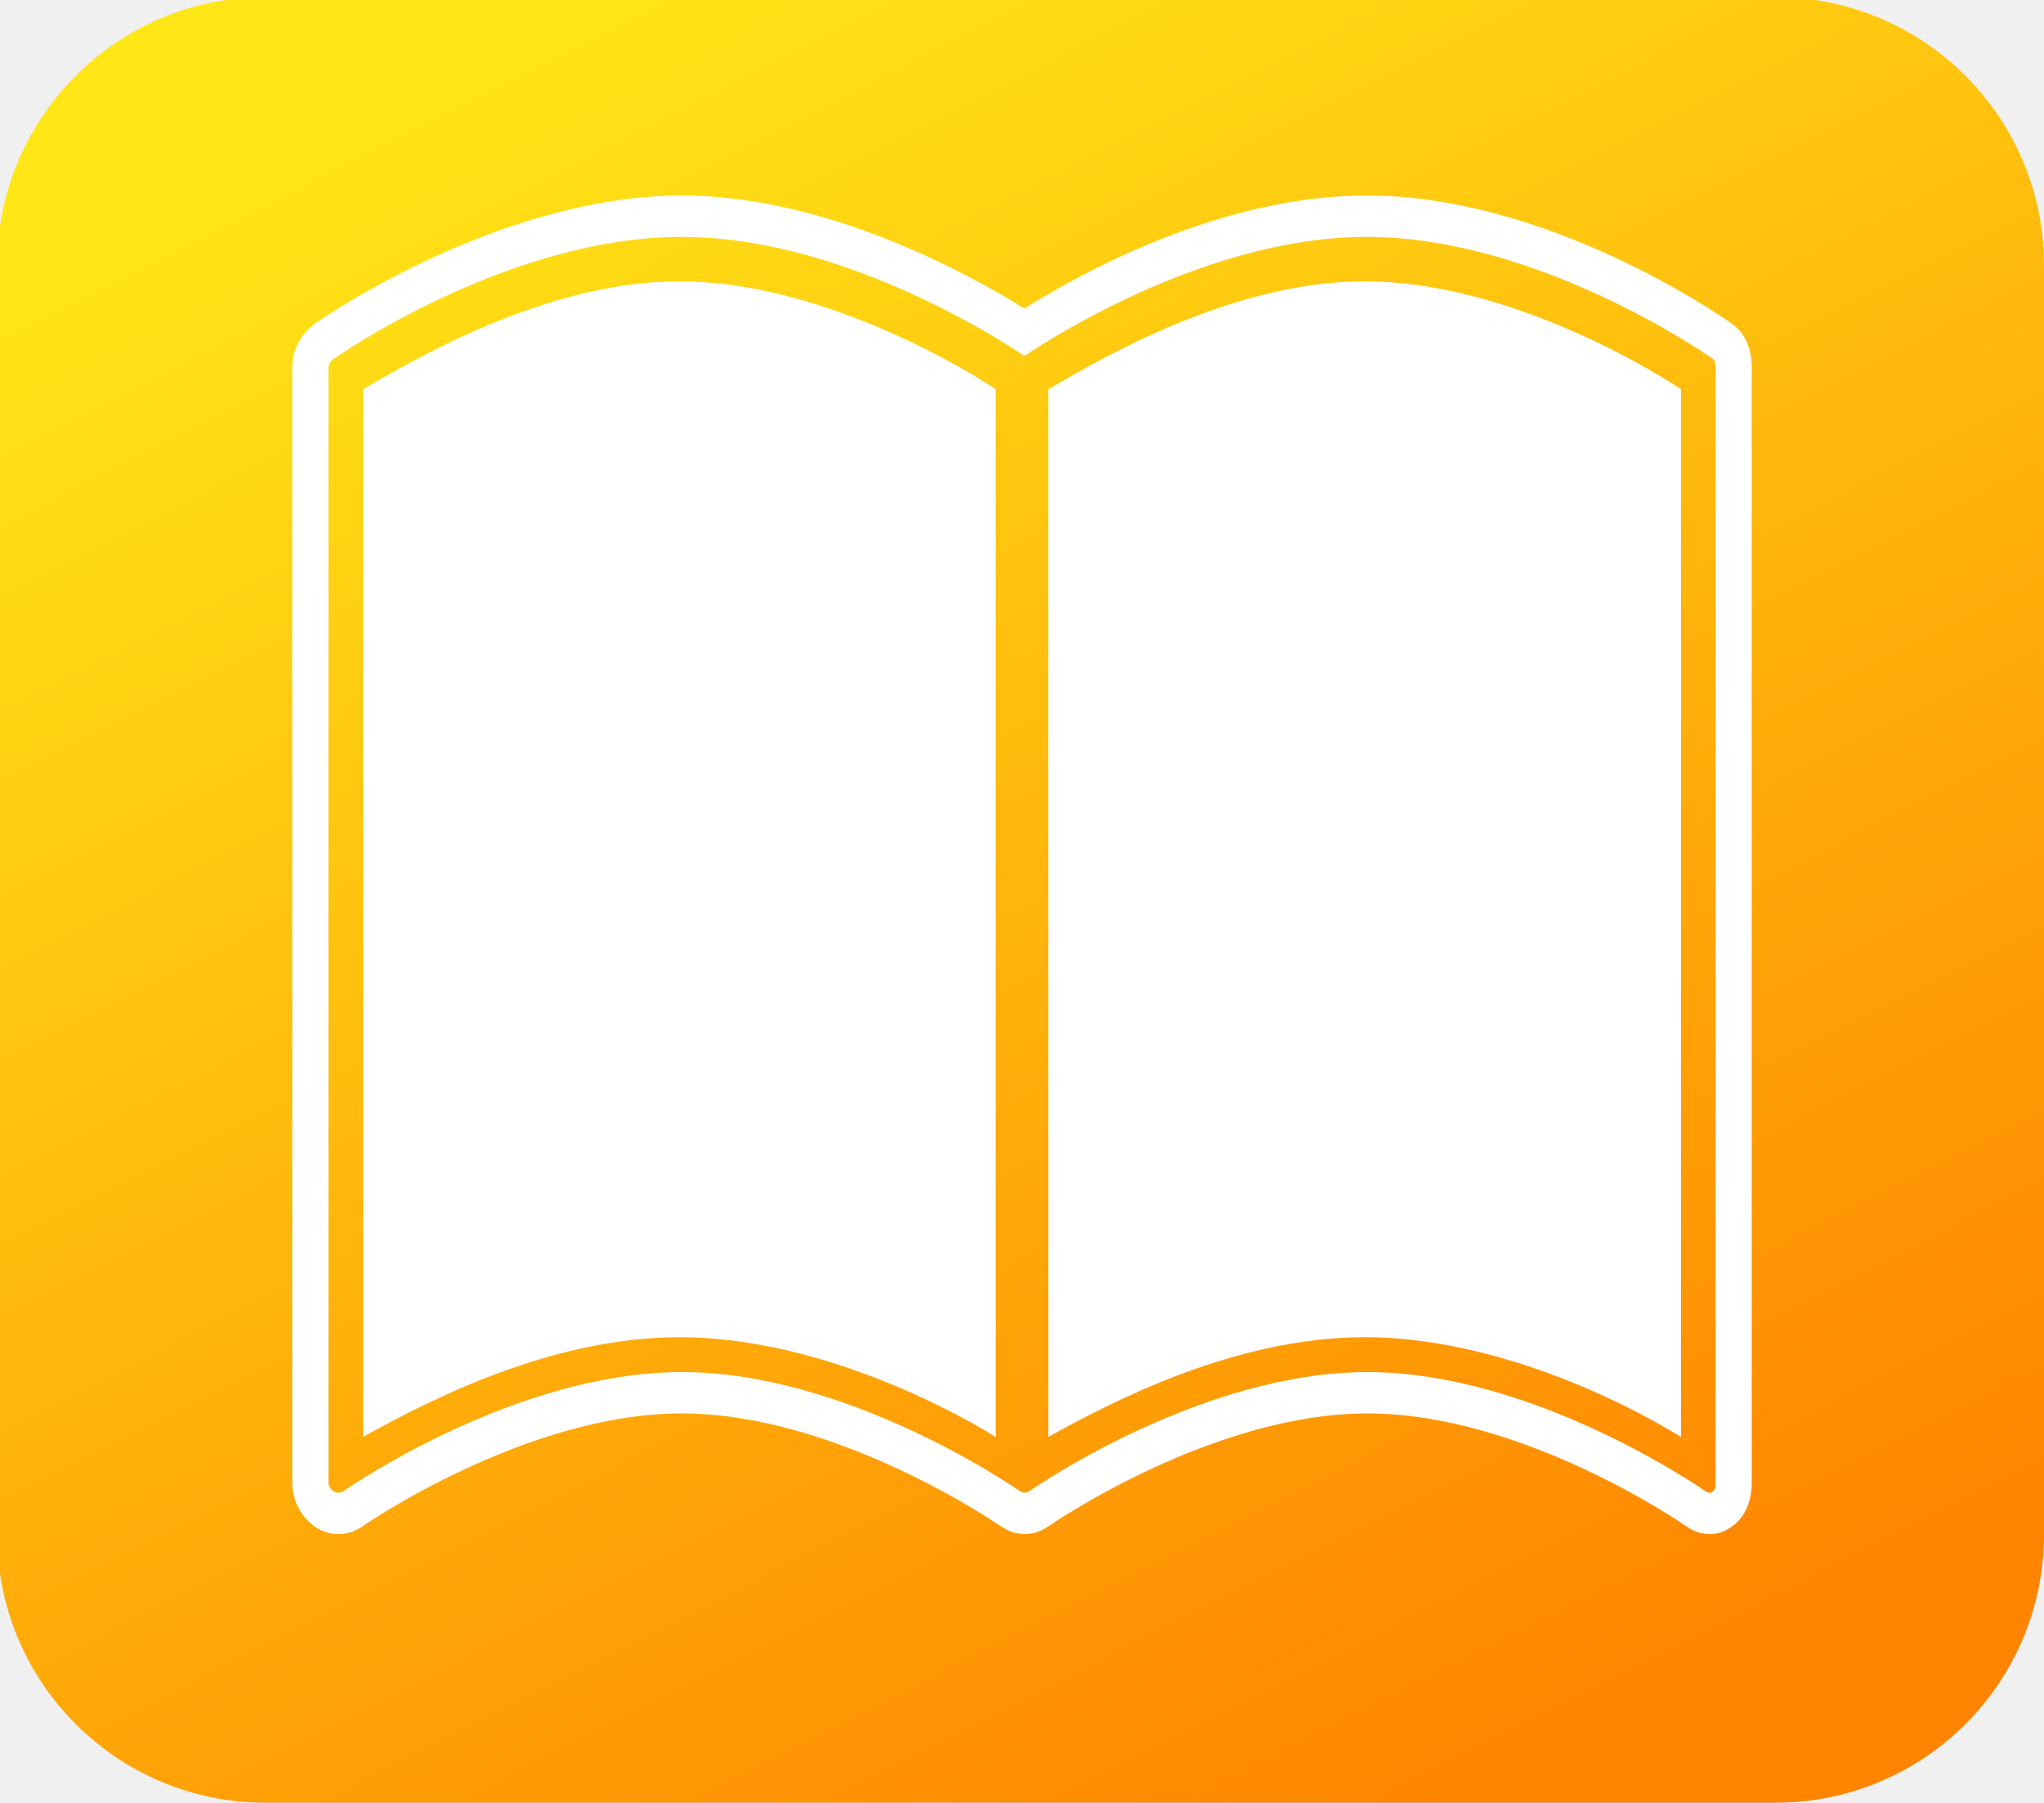
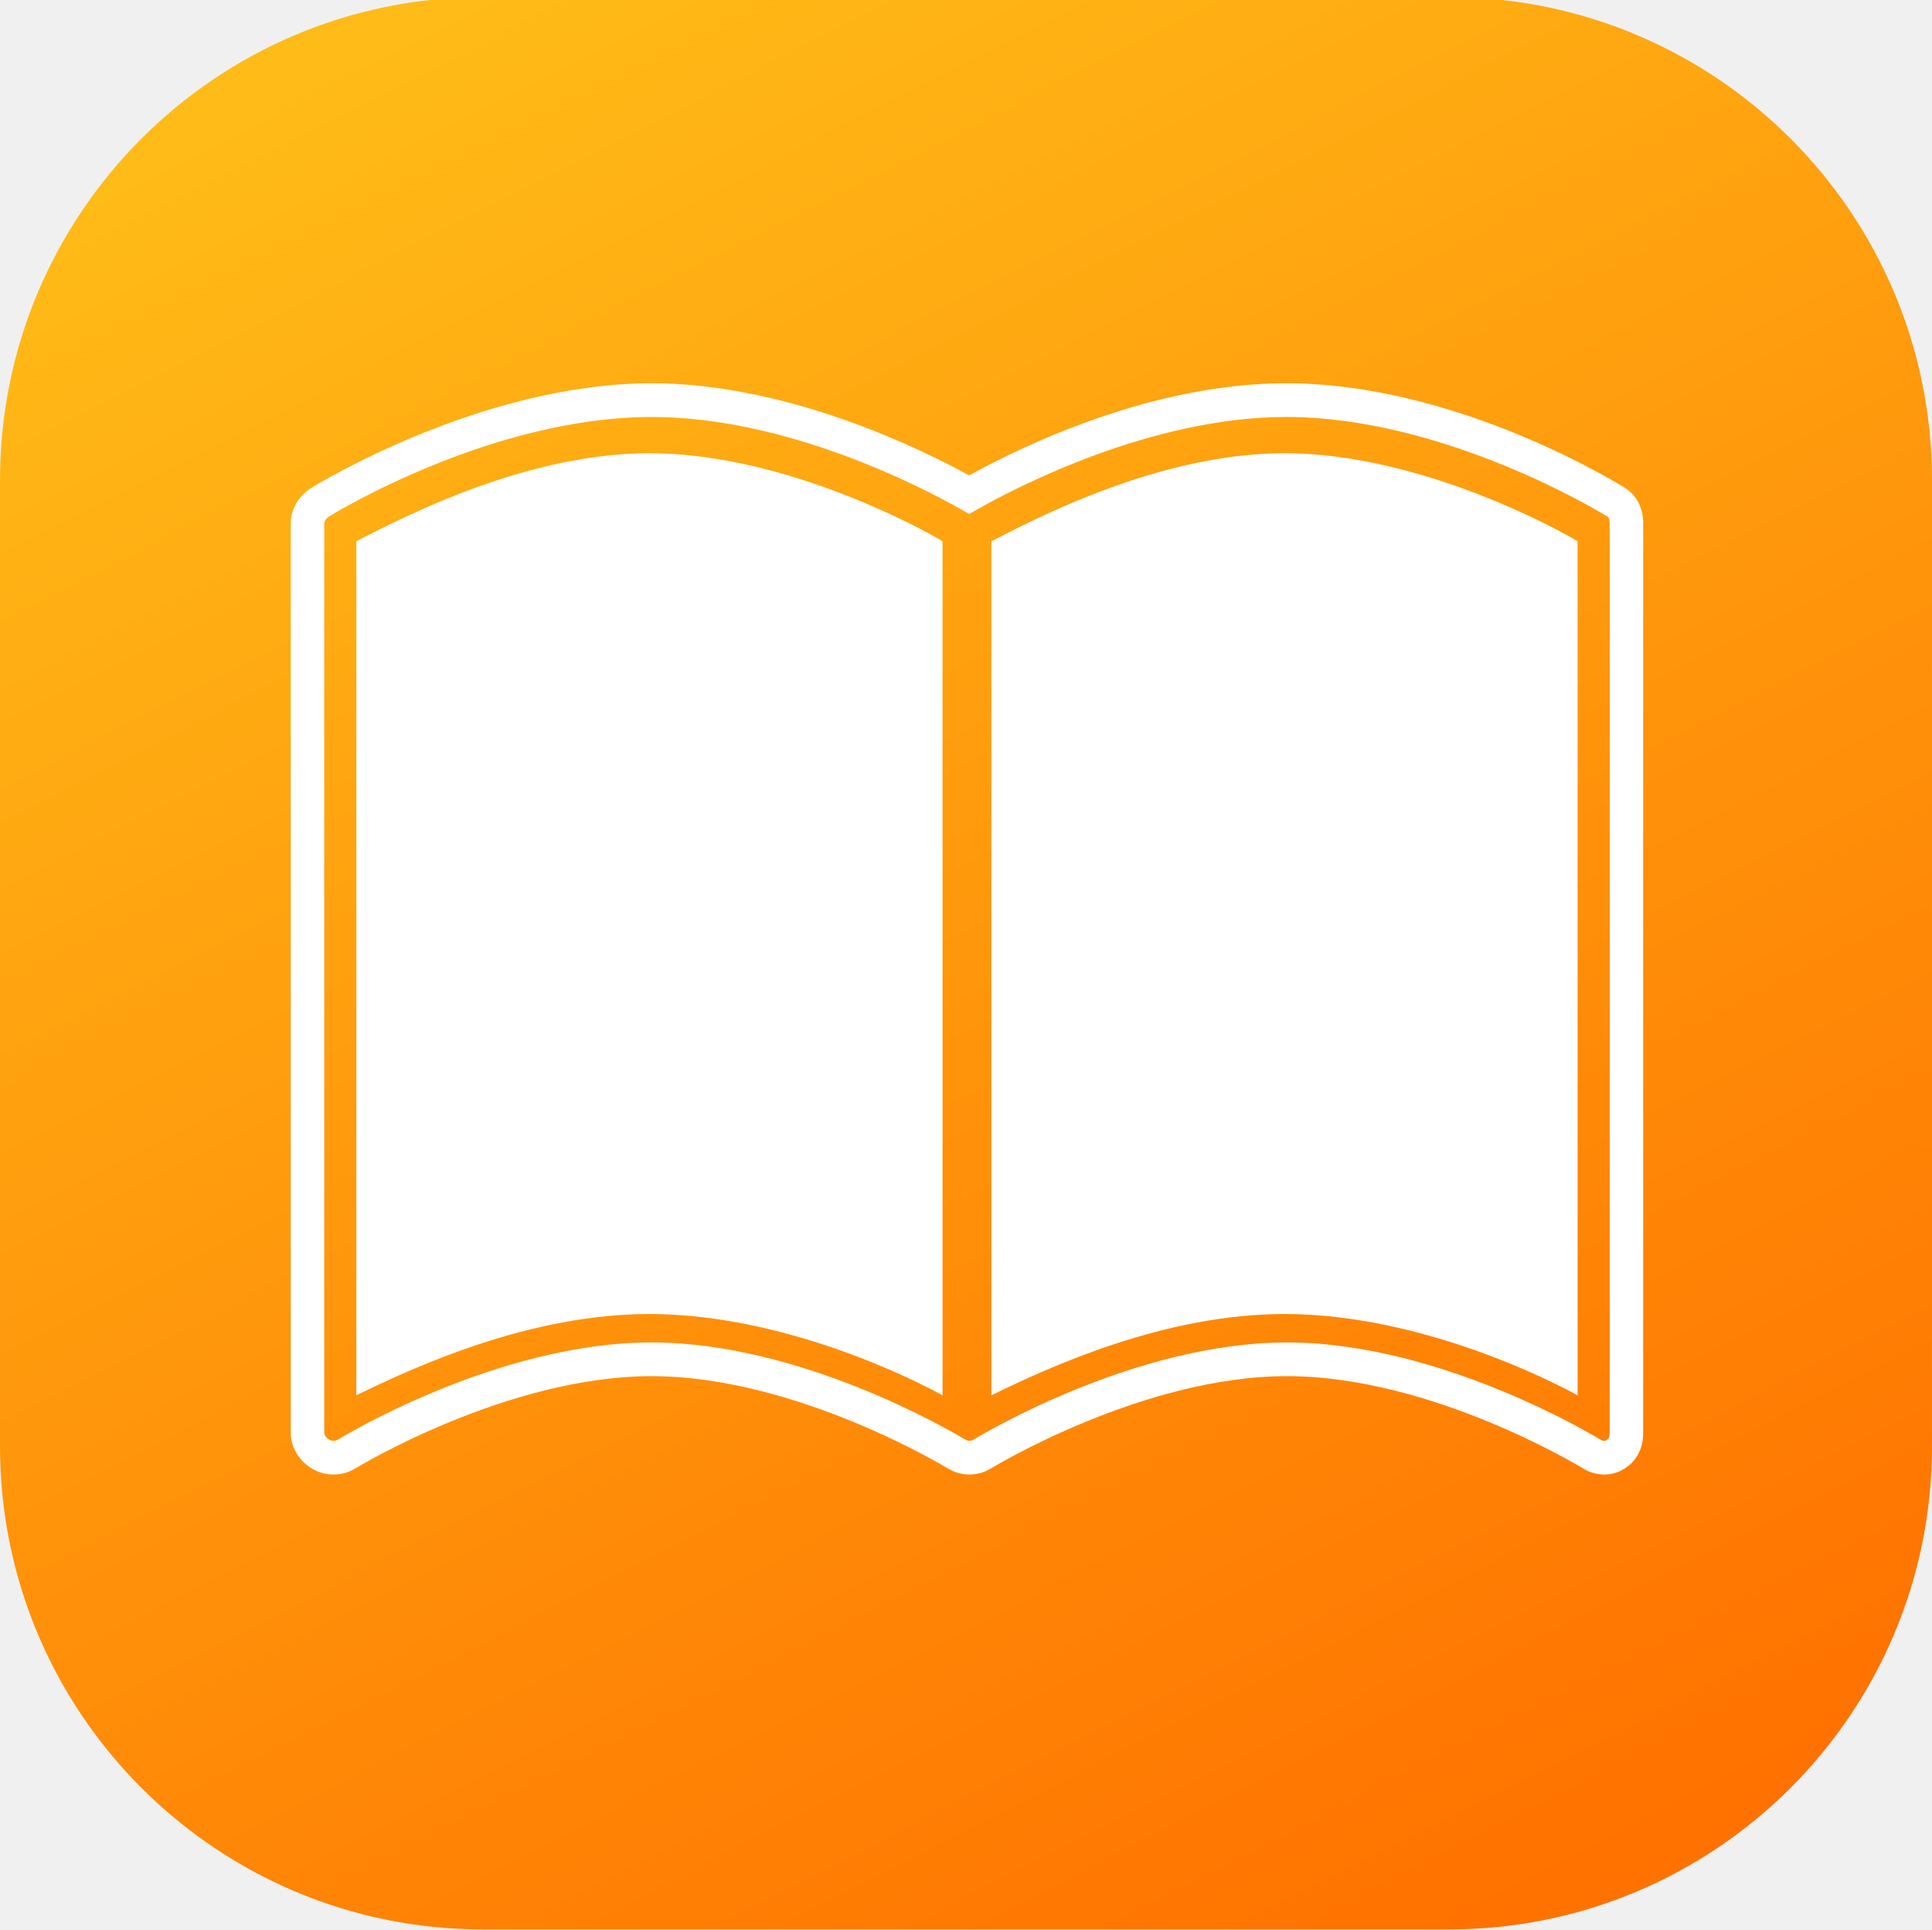
- <svg xmlns="http://www.w3.org/2000/svg" id="book" width="249.988" height="220.453" viewBox="0 0 2133 1881">
+ <svg xmlns="http://www.w3.org/2000/svg" id="book" width="234.4" height="234.048" viewBox="0 0 2000 1997">
  <defs>
    <style>
      .cls-1 {
        fill: url(#linear-gradient);
      }

      .cls-2 {
        fill: #fff;
        fill-rule: evenodd;
      }
    </style>
-     <linearGradient id="linear-gradient" x1="1544.973" y1="1881" x2="585.027" y2="-3" gradientUnits="userSpaceOnUse">
-       <stop offset="0" stop-color="#ff8400" />
-       <stop offset="1" stop-color="#ffe617" />
+     <linearGradient id="linear-gradient" x1="1509.525" y1="1997" x2="490.475" y2="-3" gradientUnits="userSpaceOnUse">
+       <stop offset="0" stop-color="#ff7200" />
+       <stop offset="1" stop-color="#ffbb17" />
    </linearGradient>
  </defs>
-   <rect class="cls-1" x="-3" y="-3" width="2136" height="1884" rx="280" ry="280" />
-   <path class="cls-2" d="M1754.14,406.142V1499.32c-61.9-38.25-196.39-104.05-330.07-104.05s-261.32,65.8-330.07,104.05V406.142c48.13-27.722,188.27-112.614,330.07-112.614S1712.86,378.42,1754.14,406.142Zm-715.14,0V1499.32c-61.907-38.25-196.395-104.05-330.071-104.05s-261.289,65.8-330.071,104.05V406.142C427.014,378.42,567.13,293.528,708.929,293.528S997.748,378.42,1039,406.142ZM1784.49,1600.73a42.157,42.157,0,0,1-24.26-7.82c-1.77-1.25-169.81-118.11-333.32-118.11-162.82,0-331.62,116.9-333.3,118.08q-0.465.33-.96,0.63a23.4,23.4,0,0,1-2.74,1.65c-0.75.42-1.5,0.84-2.25,1.22l-0.92.44c-0.84.37-1.68,0.72-2.55,1.05-0.79.32-1.5,0.59-2.2,0.82a33.158,33.158,0,0,1-3.25.88l-0.66.15c-0.76.19-1.49,0.35-2.21,0.46-1.06.18-2.14,0.28-3.23,0.36l-1.3.09-0.48.03a24.45,24.45,0,0,1-4.24-.09,25.51,25.51,0,0,1-3.26-.33c-0.83-.13-1.62-0.28-2.42-0.45l-0.52-.11c-0.87-.2-1.73-0.41-2.6-0.66a27.86,27.86,0,0,1-3.26-1.14c-0.86-.33-1.66-0.64-2.47-0.99l-0.6-.28c-0.81-.39-1.62-0.84-2.41-1.29-0.72-.37-1.43-0.75-2.1-1.17a0.594,0.594,0,0,0-.08-0.04c-0.21-.12-0.42-0.23-0.61-0.34l-1.41-.9c-1.65-1.16-170.613-118.07-333.456-118.07-162.938,0-331.975,116.91-333.664,118.09a42.612,42.612,0,0,1-47.629,1.07C314.873,1584.2,305,1566.03,305,1547.67V382.982A56.152,56.152,0,0,1,328.362,337.8C336.2,332.3,521.273,204,711.6,204c152.545,0,302.592,83.739,357.382,117.886C1132.4,282.187,1276.37,204,1426.19,204c185.14,0,361.63,120.067,381.15,133.758,13.15,9.3,20.66,25.769,20.66,45.224V1547.67c0,20.31-8.12,37.18-22.27,46.27C1800.53,1597.29,1793.93,1600.73,1784.49,1600.73Zm-357.58-169.09c174.81,0,351.45,123.34,353.18,124.58a7.87,7.87,0,0,0,4.4,1.35c0.6,0,.83,0,2.76-1.25,2.64-1.7,3.04-6.15,3.04-8.65V382.982c0-2.986-.47-6.88-2.72-8.468-7.36-5.161-183.58-127.354-361.38-127.354-152.88,0-304.96,90.47-347.93,118.2l-9.26,5.976-9.27-5.976c-42.97-27.729-195.067-118.2-348.132-118.2-179.808,0-356.055,122.193-363.471,127.394-3.368,2.383-5.415,6.168-5.415,8.428V1547.67c0,2.35,2.228,6.32,5.829,8.62a8.964,8.964,0,0,0,9.5-.19c1.713-1.21,178.213-124.46,353.386-124.46,167.635,0,336.9,113.27,352.156,123.73q0.24,0.135.51,0.3l1.95,1.1c0.14,0.05.29,0.11,0.43,0.16l0.69,0.27c0.19,0.05.34,0.08,0.49,0.12,0.27,0.05.44,0.09,0.6,0.12l0.4,0.03c0.25,0.01.49,0.03,0.74,0.05l0.5-.03,2.53-.62c0.08-.03.17-0.07,0.26-0.1,0.09-.06.19-0.11,0.29-0.17,0.19-.11.38-0.23,0.58-0.33v-0.01l1.05-.66C1086.62,1547.31,1257.55,1431.64,1426.91,1431.64Zm-358.19,125.88,0.18,0.03h0.01Zm-1.99-.43c0.05,0.01.1,0.03,0.14,0.04C1066.83,1557.12,1066.78,1557.1,1066.73,1557.09Zm8.64-1.92a0.488,0.488,0,0,0-.07.03Z" />
+   <rect class="cls-1" y="-3" width="2000" height="2000" rx="500" ry="500" />
+   <path class="cls-2" d="M1633.12,560.147V1444.18c-56.91-30.93-180.54-84.14-303.42-84.14s-240.22,53.21-303.42,84.14V560.147c44.24-22.418,173.07-91.069,303.42-91.069S1595.17,537.729,1633.12,560.147Zm-657.4,0V1444.18c-56.909-30.93-180.538-84.14-303.421-84.14s-240.193,53.21-303.421,84.14V560.147c44.267-22.418,173.071-91.069,303.421-91.069S937.8,537.729,975.719,560.147ZM1661.01,1526.19a42.541,42.541,0,0,1-22.29-6.32c-1.63-1.01-156.11-95.52-306.41-95.52-149.68,0-304.84,94.54-306.39,95.49-0.29.18-.58,0.35-0.88,0.51a19.133,19.133,0,0,1-2.52,1.33c-0.69.35-1.38,0.69-2.07,1l-0.85.35c-0.77.29-1.54,0.58-2.34,0.85-0.73.25-1.38,0.47-2.02,0.66-1.14.33-2.06,0.53-2.99,0.71l-0.61.12c-0.7.16-1.36,0.29-2.03,0.38-0.97.14-1.96,0.22-2.97,0.29l-1.2.07c-0.14.01-.29,0.02-0.43,0.02a24.558,24.558,0,0,1-3.9-.07,26.556,26.556,0,0,1-3-.26c-0.768-.11-1.491-0.23-2.23-0.37l-0.471-.09c-0.8-.16-1.6-0.33-2.394-0.53-0.918-.22-1.946-0.55-3-0.92-0.789-.27-1.527-0.52-2.266-0.81l-0.557-.22c-0.743-.32-1.492-0.68-2.212-1.05-0.667-.29-1.314-0.6-1.93-0.94a0.279,0.279,0,0,1-.073-0.04c-0.2-.09-0.386-0.18-0.561-0.27l-1.3-.73c-1.524-.93-156.841-95.48-306.536-95.48-149.782,0-305.171,94.55-306.724,95.5a43.652,43.652,0,0,1-43.783.86c-14.027-7.88-23.1-22.58-23.1-37.43V541.418c0-14.3,8.229-28.3,21.475-36.54,7.209-4.448,177.336-108.2,352.295-108.2,140.228,0,278.157,67.719,328.528,95.333,58.3-32.1,190.64-95.333,328.37-95.333,170.19,0,332.43,97.1,350.37,108.168,12.09,7.521,19,20.839,19,36.572V1483.28c0,16.43-7.47,30.07-20.47,37.42A37.715,37.715,0,0,1,1661.01,1526.19Zm-328.7-136.74c160.7,0,323.07,99.74,324.67,100.75a7.886,7.886,0,0,0,4.03,1.08c0.56,0,.77,0,2.55-1,2.43-1.38,2.79-4.97,2.79-7V541.418c0-2.415-.43-5.564-2.5-6.848-6.76-4.173-168.76-102.989-332.2-102.989-140.54,0-280.34,73.162-319.84,95.586L1003.29,532l-8.511-4.832c-39.5-22.424-179.321-95.586-320.027-95.586-165.291,0-327.308,98.816-334.125,103.021-3.1,1.928-4.978,4.989-4.978,6.816V1483.28c0,1.91,2.048,5.11,5.358,6.97a9.194,9.194,0,0,0,8.731-.15c1.574-.98,163.823-100.65,324.853-100.65,154.1,0,309.7,91.6,323.721,100.06,0.149,0.07.306,0.15,0.467,0.24l1.791,0.89c0.14,0.04.27,0.09,0.4,0.13l0.64,0.22c0.17,0.04.31,0.07,0.45,0.09,0.24,0.05.4,0.08,0.55,0.1l0.37,0.02c0.22,0.01.45,0.03,0.68,0.05l0.46-.03,2.32-.5c0.08-.03.16-0.05,0.24-0.08,0.09-.05.17-0.09,0.26-0.14l0.54-.27h0l0.96-.53C1019.49,1482.99,1176.62,1389.45,1332.31,1389.45Zm-329.27,101.8,0.17,0.02h0.01C1003.16,1491.26,1003.1,1491.26,1003.04,1491.25Zm-1.83-.35c0.05,0.01.09,0.02,0.13,0.03C1001.3,1490.92,1001.26,1490.91,1001.21,1490.9Zm7.94-1.55a0.142,0.142,0,0,1-.06.02Z" />
</svg>
